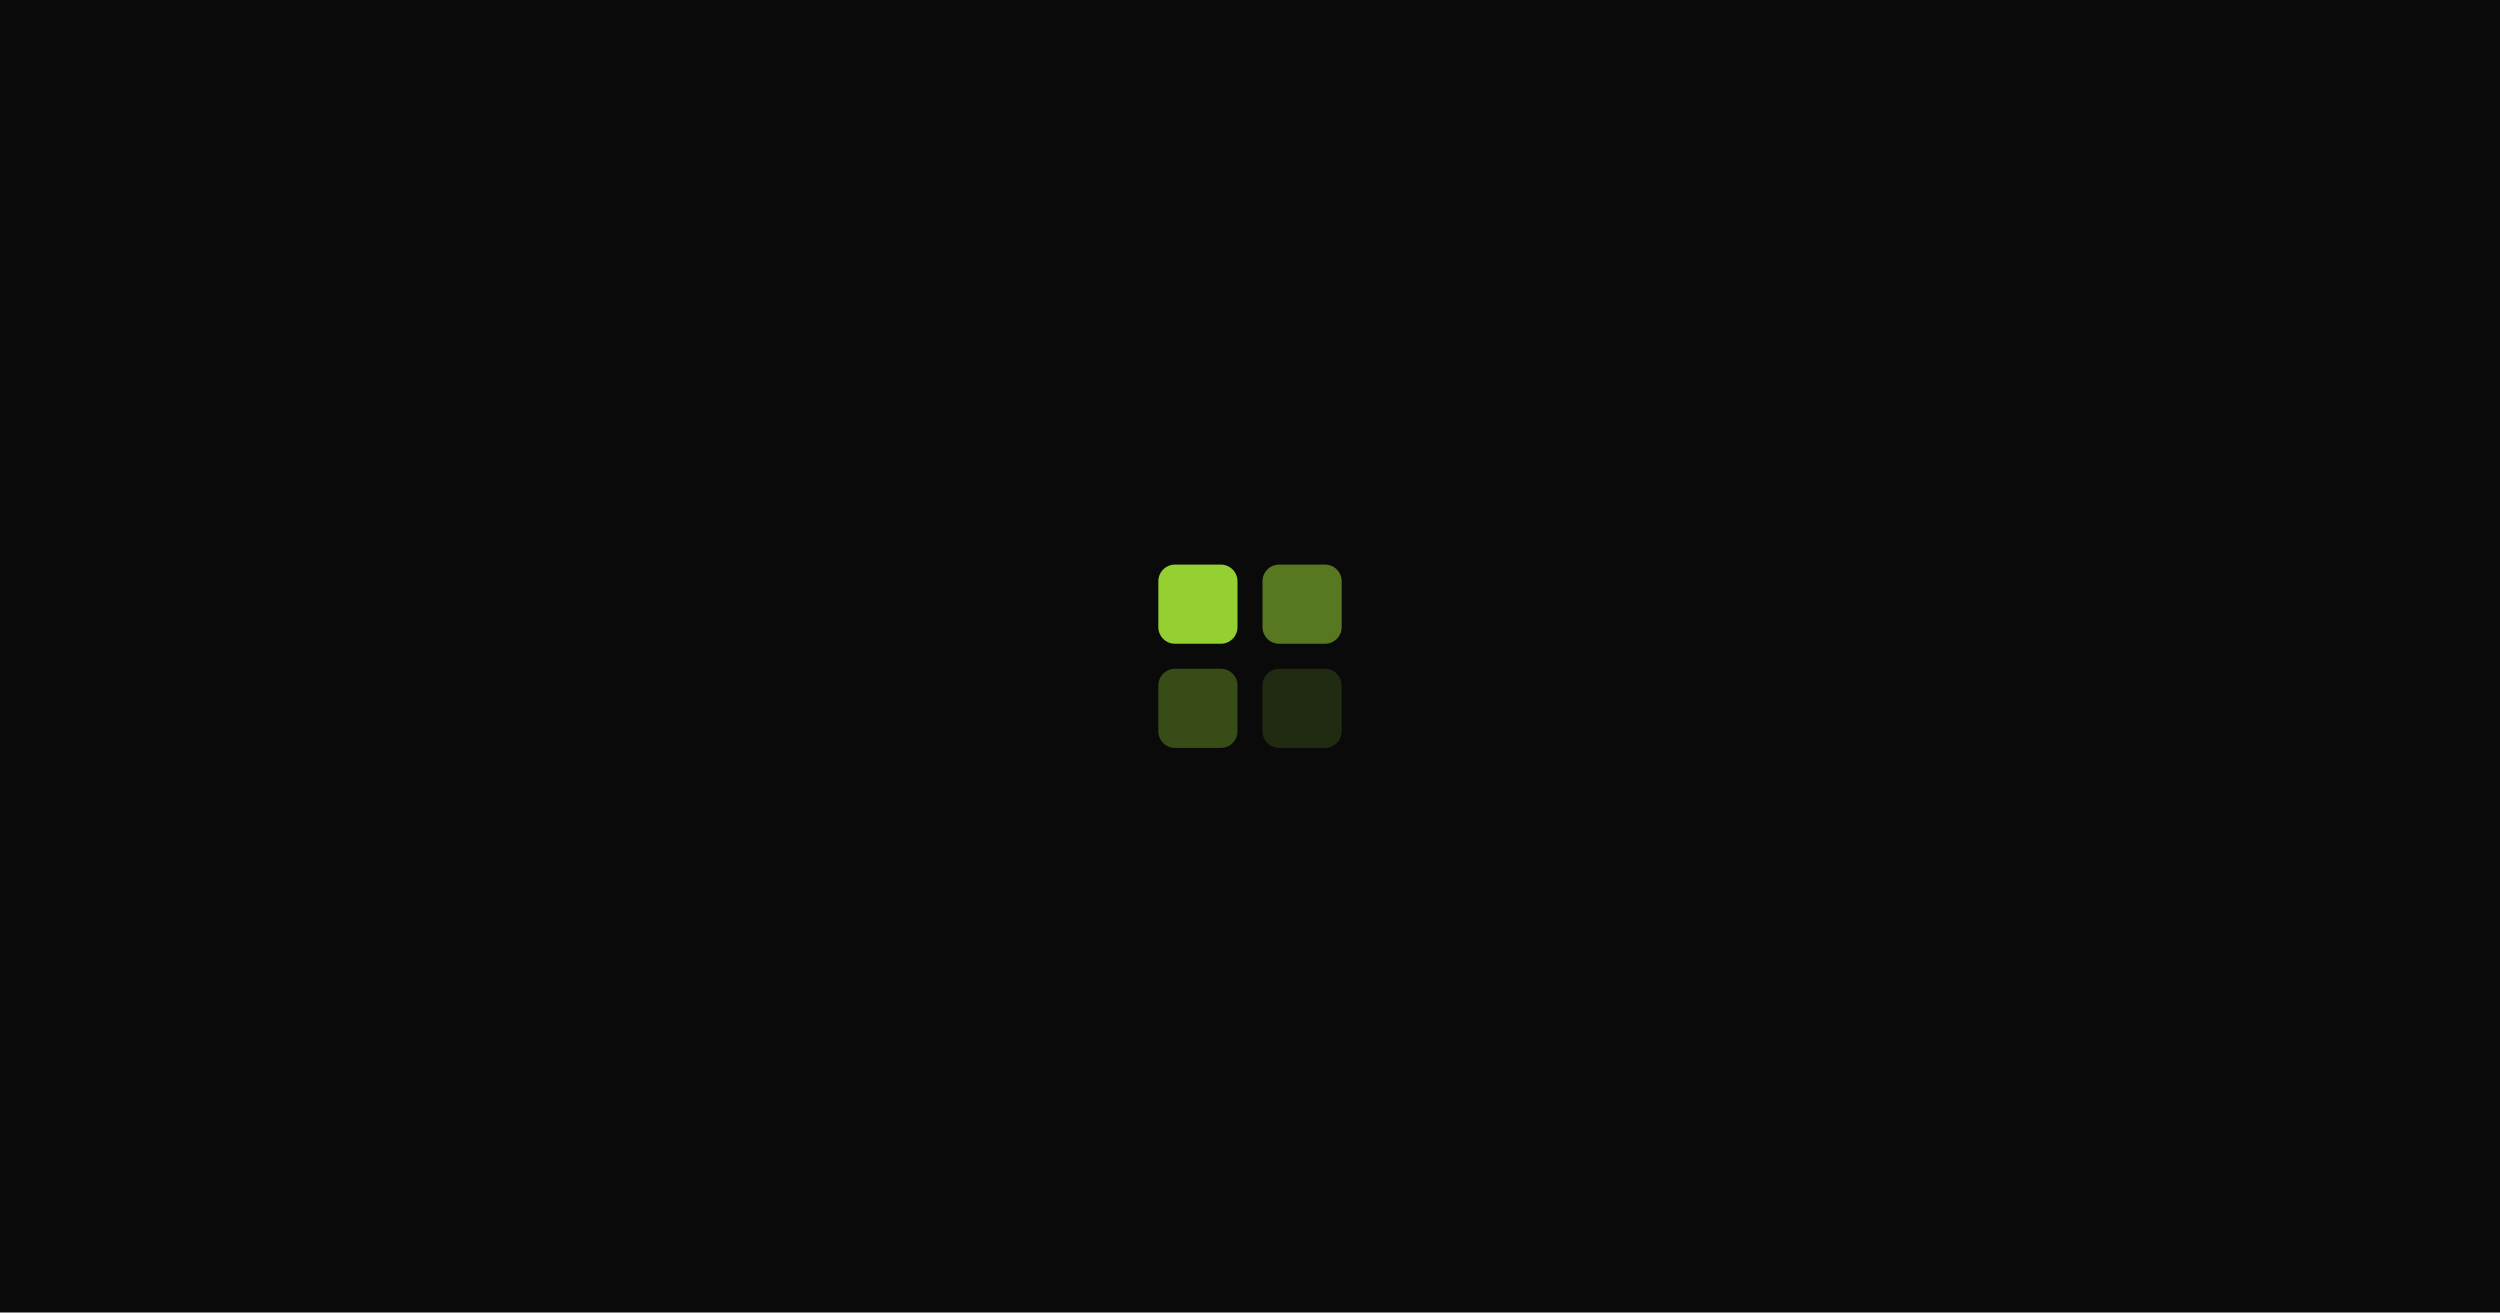
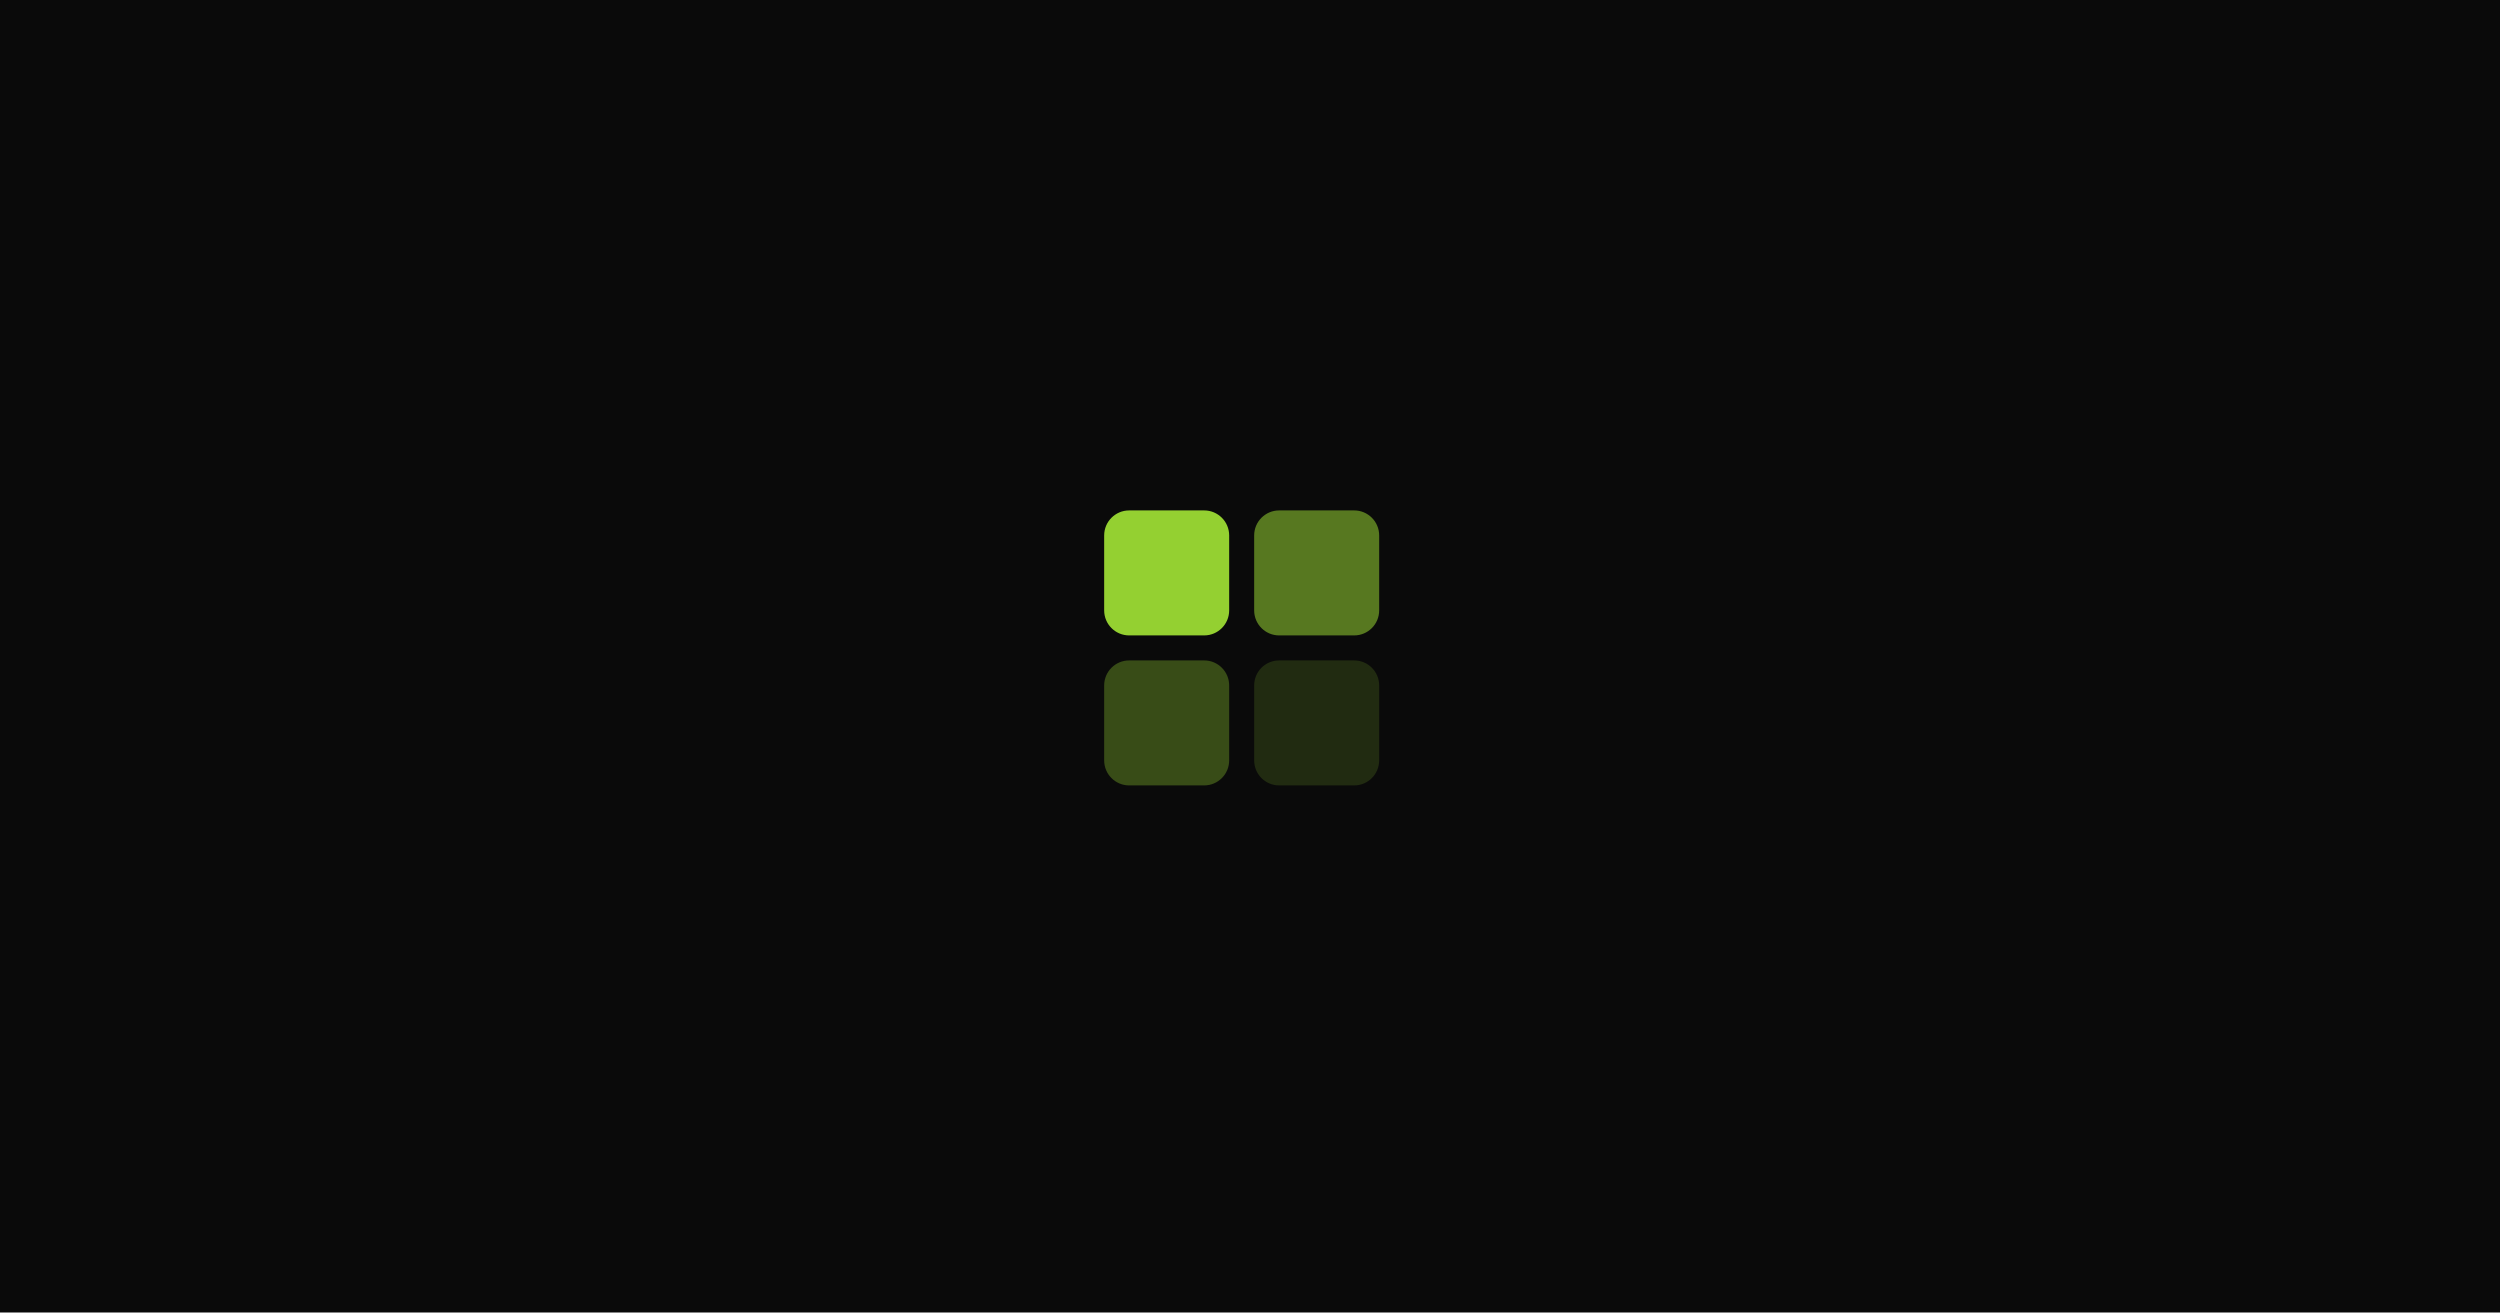
<svg xmlns="http://www.w3.org/2000/svg" width="1200" height="630" viewBox="0 0 1200 630">
  <rect width="1200" height="630" fill="#0a0a0a" />
-   <g transform="translate(556, 271)">
-     <rect x="0" y="0" width="38" height="38" rx="8" fill="#a3e635" opacity="0.9" />
-     <rect x="50" y="0" width="38" height="38" rx="8" fill="#a3e635" opacity="0.5" />
-     <rect x="0" y="50" width="38" height="38" rx="8" fill="#a3e635" opacity="0.3" />
-     <rect x="50" y="50" width="38" height="38" rx="8" fill="#a3e635" opacity="0.15" />
+   <g transform="translate(530, 245)">
+     <rect x="0" y="0" width="60" height="60" rx="12" fill="#a3e635" opacity="0.9" />
+     <rect x="72" y="0" width="60" height="60" rx="12" fill="#a3e635" opacity="0.5" />
+     <rect x="0" y="72" width="60" height="60" rx="12" fill="#a3e635" opacity="0.3" />
+     <rect x="72" y="72" width="60" height="60" rx="12" fill="#a3e635" opacity="0.15" />
  </g>
</svg>
